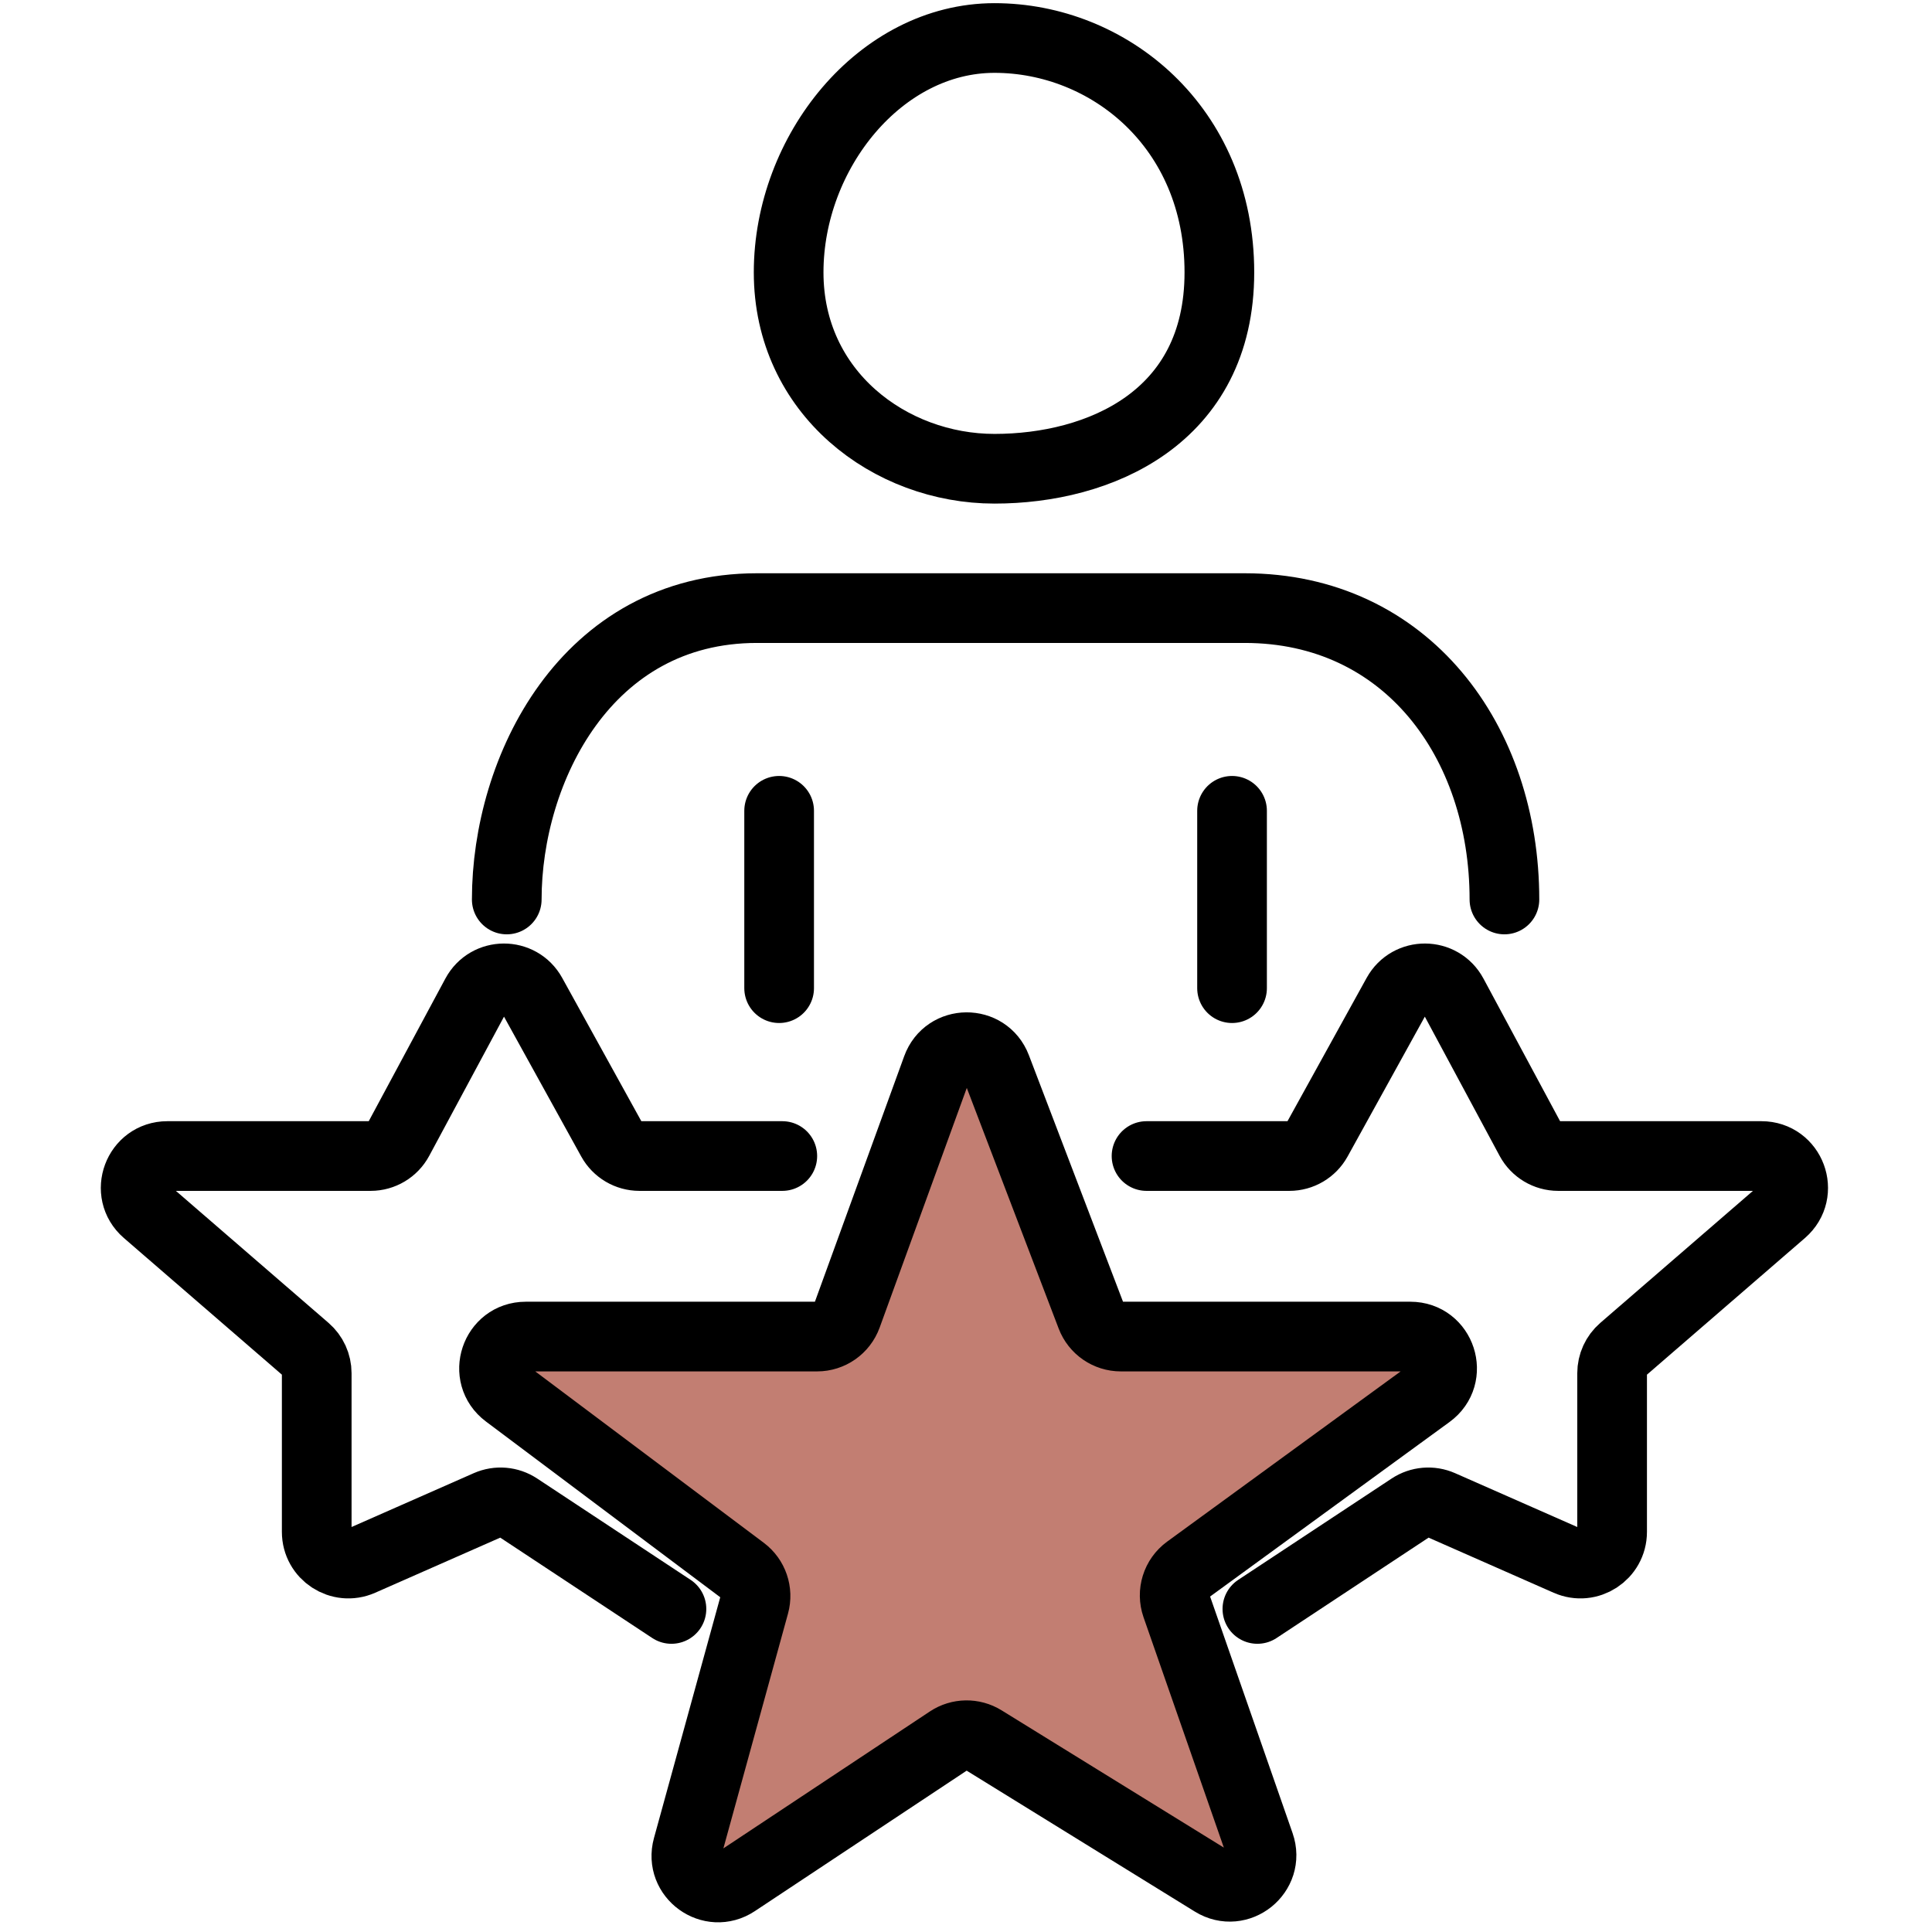
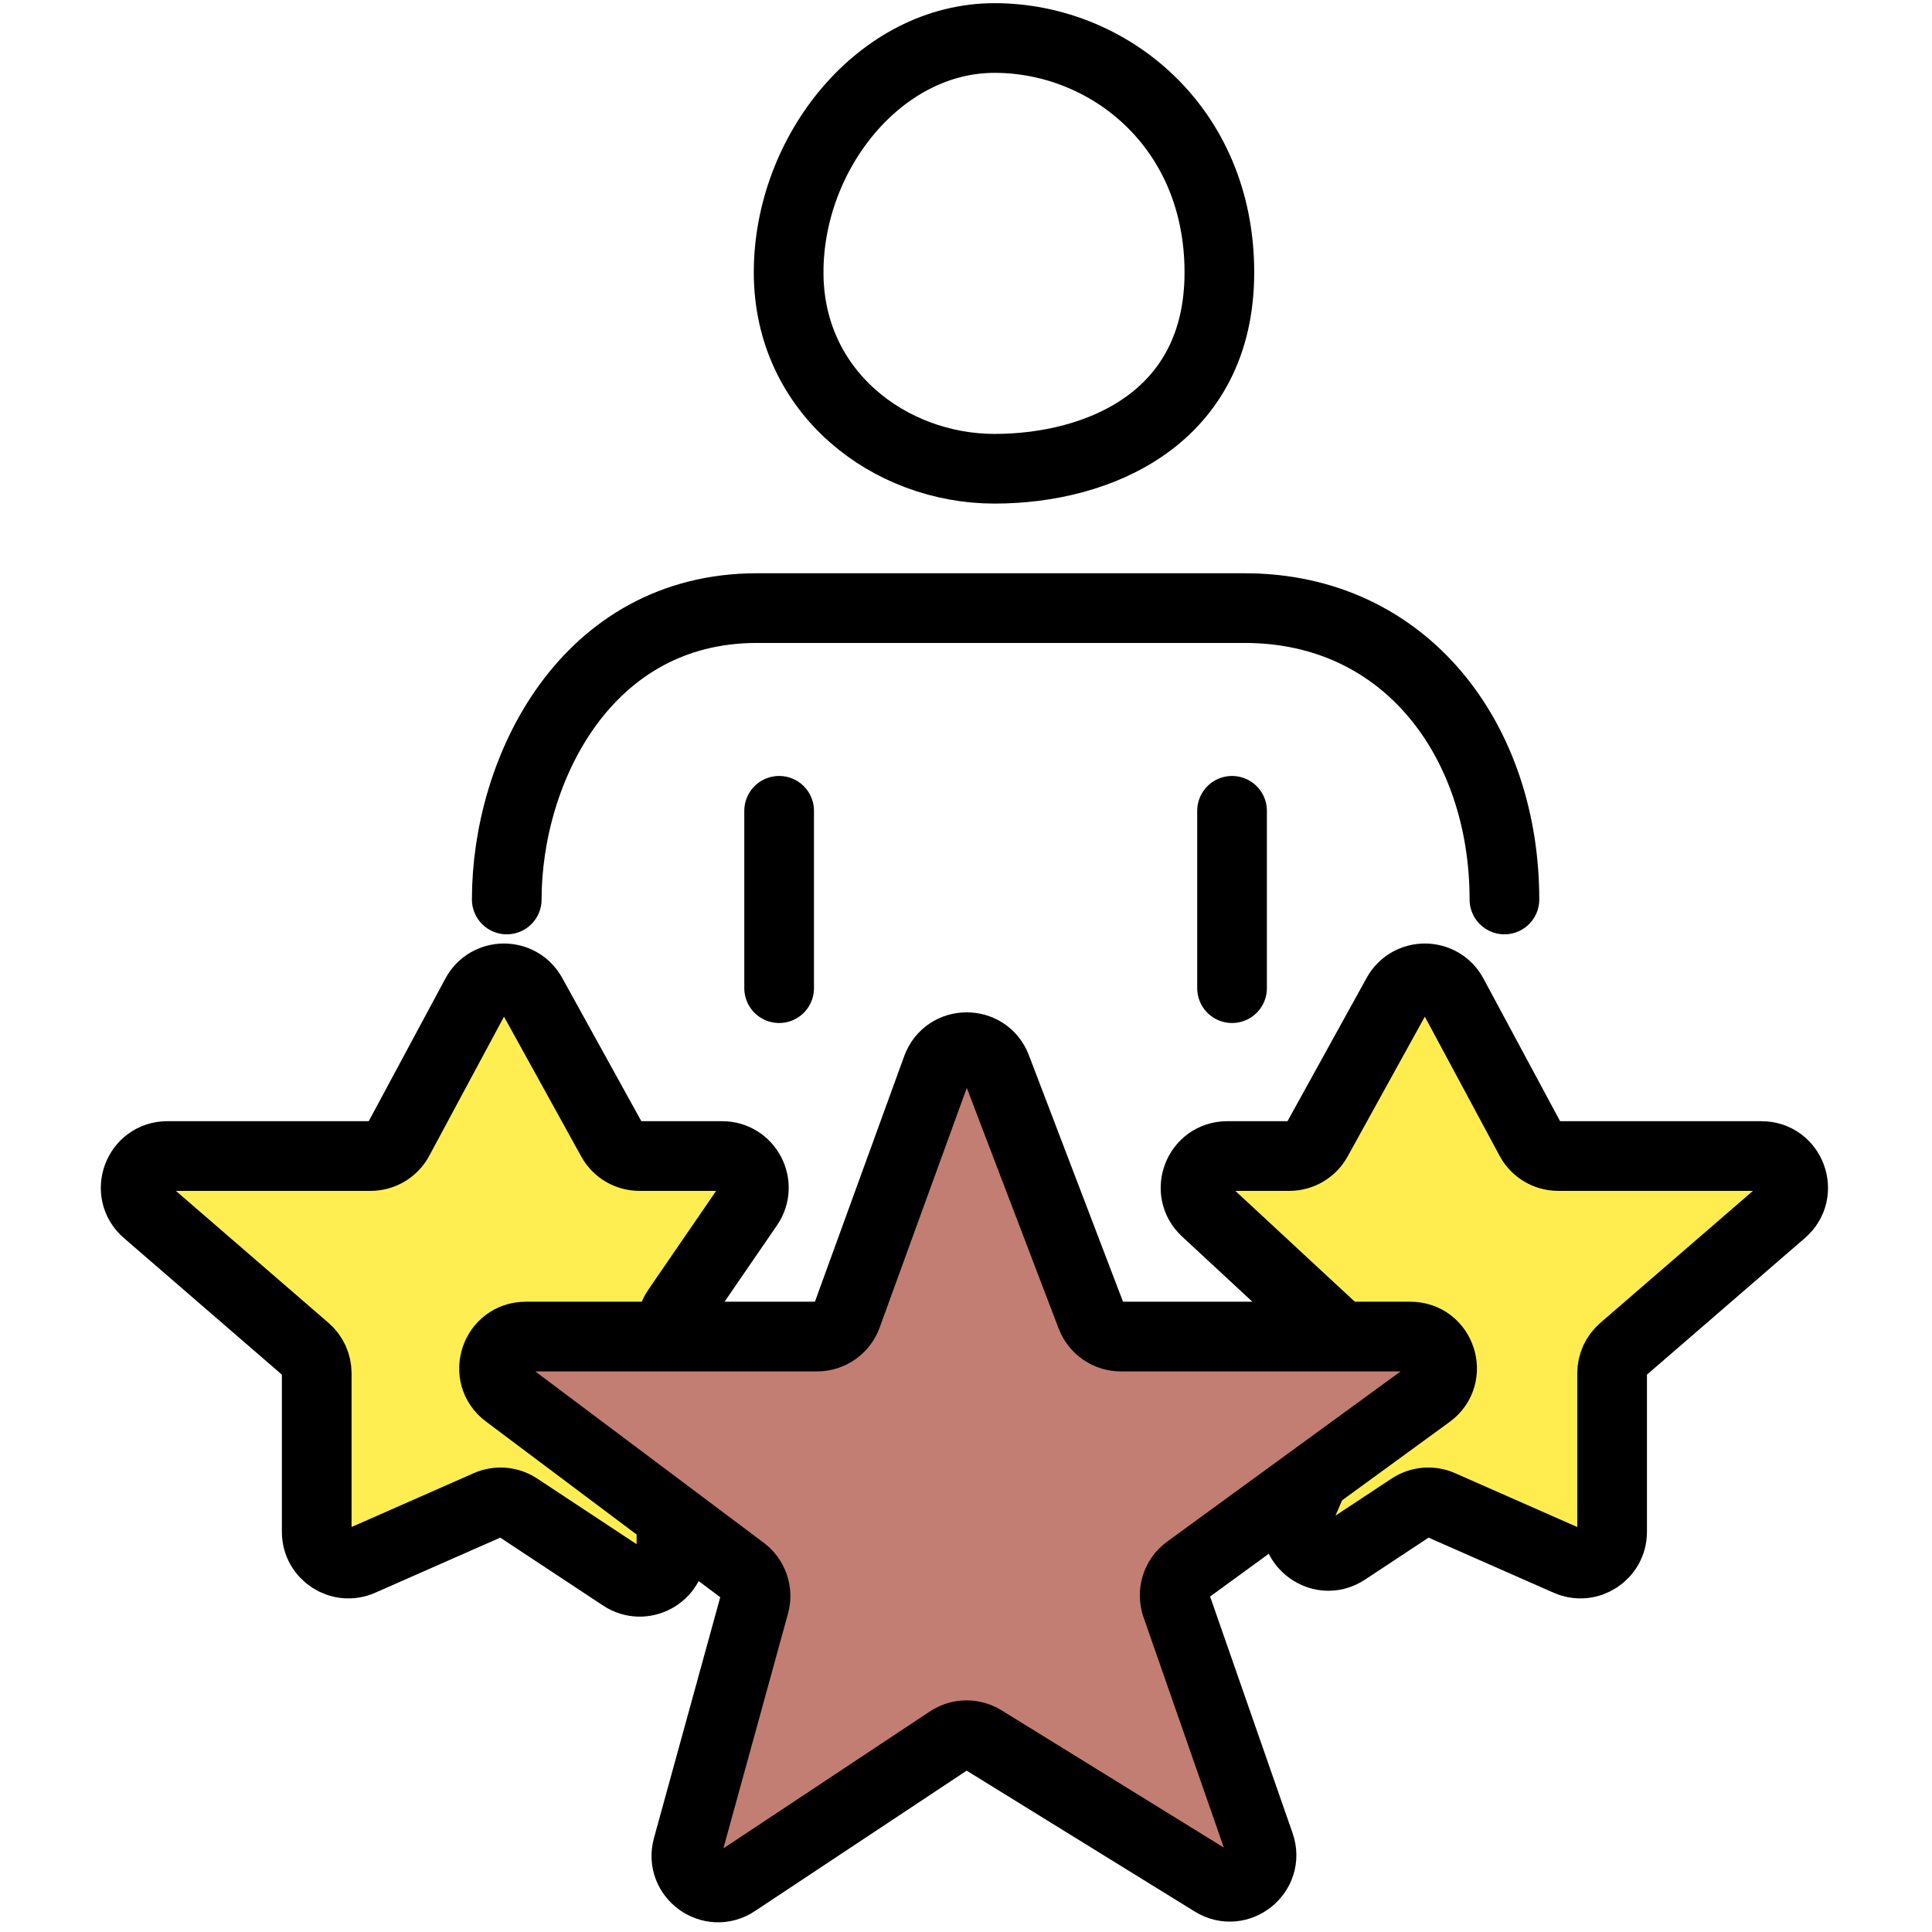
<svg xmlns="http://www.w3.org/2000/svg" width="40" height="40" viewBox="0 0 279 305" fill="none">
-   <path d="M110.5 182.5H87.951C86.13 182.5 84.454 181.511 83.574 179.917L70.937 157.035C69.023 153.568 64.03 153.597 62.156 157.085L49.915 179.867C49.044 181.488 47.352 182.5 45.511 182.5H13.425C8.794 182.5 6.651 188.252 10.154 191.282L35.271 213.004C36.369 213.954 37 215.334 37 216.786V241.833C37 245.444 40.712 247.864 44.016 246.408L64.004 237.6C65.56 236.914 67.357 237.066 68.776 238.003L93 254" stroke="black" stroke-width="11" stroke-linecap="round" />
-   <path d="M168 182.5H190.549C192.37 182.5 194.046 181.511 194.926 179.917L207.563 157.035C209.477 153.568 214.47 153.597 216.344 157.085L228.585 179.867C229.456 181.488 231.148 182.5 232.989 182.5H265.075C269.706 182.5 271.849 188.252 268.346 191.282L243.229 213.004C242.131 213.954 241.5 215.334 241.5 216.786V241.833C241.5 245.444 237.789 247.864 234.484 246.408L214.496 237.6C212.94 236.914 211.143 237.066 209.724 238.003L185.5 254" stroke="black" stroke-width="11" stroke-linecap="round" />
-   <path d="M115.998 211H70C65.195 211 63.156 217.117 67 220L104.276 247.957C105.919 249.189 106.642 251.302 106.096 253.283L95.543 291.627C94.316 296.084 99.275 299.676 103.127 297.121L136.832 274.769C138.458 273.691 140.563 273.657 142.223 274.682L178.513 297.096C182.519 299.571 187.412 295.642 185.862 291.197L172.721 253.502C171.996 251.422 172.717 249.113 174.497 247.815L212.598 220.04C216.509 217.19 214.493 211 209.653 211H163.943C161.87 211 160.011 209.72 159.272 207.784L144.285 168.533C142.634 164.208 136.498 164.257 134.915 168.608L120.697 207.709C119.978 209.685 118.1 211 115.998 211Z" stroke="black" fill="#c27e72" stroke-width="11" stroke-linecap="round" />
+   <path d="M87.951 182.5H101.004C105.028 182.5 107.404 187.011 105.127 190.329L93.877 206.721C93.306 207.554 93 208.541 93 209.551V244.706C93 248.69 88.569 251.074 85.245 248.879L68.776 238.003C67.357 237.066 65.56 236.914 64.004 237.6L44.016 246.408C40.712 247.864 37 245.444 37 241.833V216.786C37 215.334 36.369 213.954 35.271 213.004L10.154 191.282C6.651 188.252 8.794 182.5 13.425 182.5H45.511C47.352 182.5 49.044 181.488 49.915 179.867L62.156 157.085C64.03 153.597 69.023 153.568 70.937 157.035L83.574 179.917C84.454 181.511 86.13 182.5 87.951 182.5Z" fill="#FFEE51" stroke="black" stroke-width="11" stroke-linecap="round" />
+   <path d="M190.549 182.5H180.743C176.197 182.5 174.01 188.075 177.343 191.166L199.912 212.1C201.464 213.539 201.941 215.798 201.105 217.742L192.115 238.63C190.152 243.192 195.319 247.516 199.463 244.779L209.724 238.003C211.143 237.066 212.94 236.914 214.496 237.6L234.484 246.408C237.789 247.864 241.5 245.444 241.5 241.833V216.786C241.5 215.334 242.131 213.954 243.229 213.004L268.346 191.282C271.849 188.252 269.706 182.5 265.075 182.5H232.989C231.148 182.5 229.456 181.488 228.585 179.867L216.344 157.085C214.47 153.597 209.477 153.568 207.563 157.035L194.926 179.917C194.046 181.511 192.37 182.5 190.549 182.5Z" fill="#FFED50" stroke="black" stroke-width="11" stroke-linecap="round" />
  <path d="M67 142C67 121.5 79.5 96 106.5 96C106.5 96 106.5 96 106.5 96C106.5 96 158 96 183.5 96C209 96 224.5 117 224.5 142M110 128V156M181.5 128V156M144 6C126 6 111.5 24 111.5 43C111.5 62 127.5 74 144 74C160.5 74 179.5 66 179.5 43C179.5 20 162 6 144 6Z" stroke="black" stroke-width="11" stroke-linecap="round" />
+   <path d="M115.998 211H70C65.195 211 63.156 217.117 67 220L104.276 247.957C105.919 249.189 106.642 251.302 106.096 253.283L95.543 291.627C94.316 296.084 99.275 299.676 103.127 297.121L136.832 274.769C138.458 273.691 140.563 273.657 142.223 274.682L178.513 297.096C182.519 299.571 187.412 295.642 185.862 291.197L172.721 253.502C171.996 251.422 172.717 249.113 174.497 247.815L212.598 220.04C216.509 217.19 214.493 211 209.653 211H163.943C161.87 211 160.011 209.72 159.272 207.784L144.285 168.533C142.634 164.208 136.498 164.257 134.915 168.608L120.697 207.709C119.978 209.685 118.1 211 115.998 211Z" fill="#C27E72" stroke="black" stroke-width="11" stroke-linecap="round" />
</svg>
